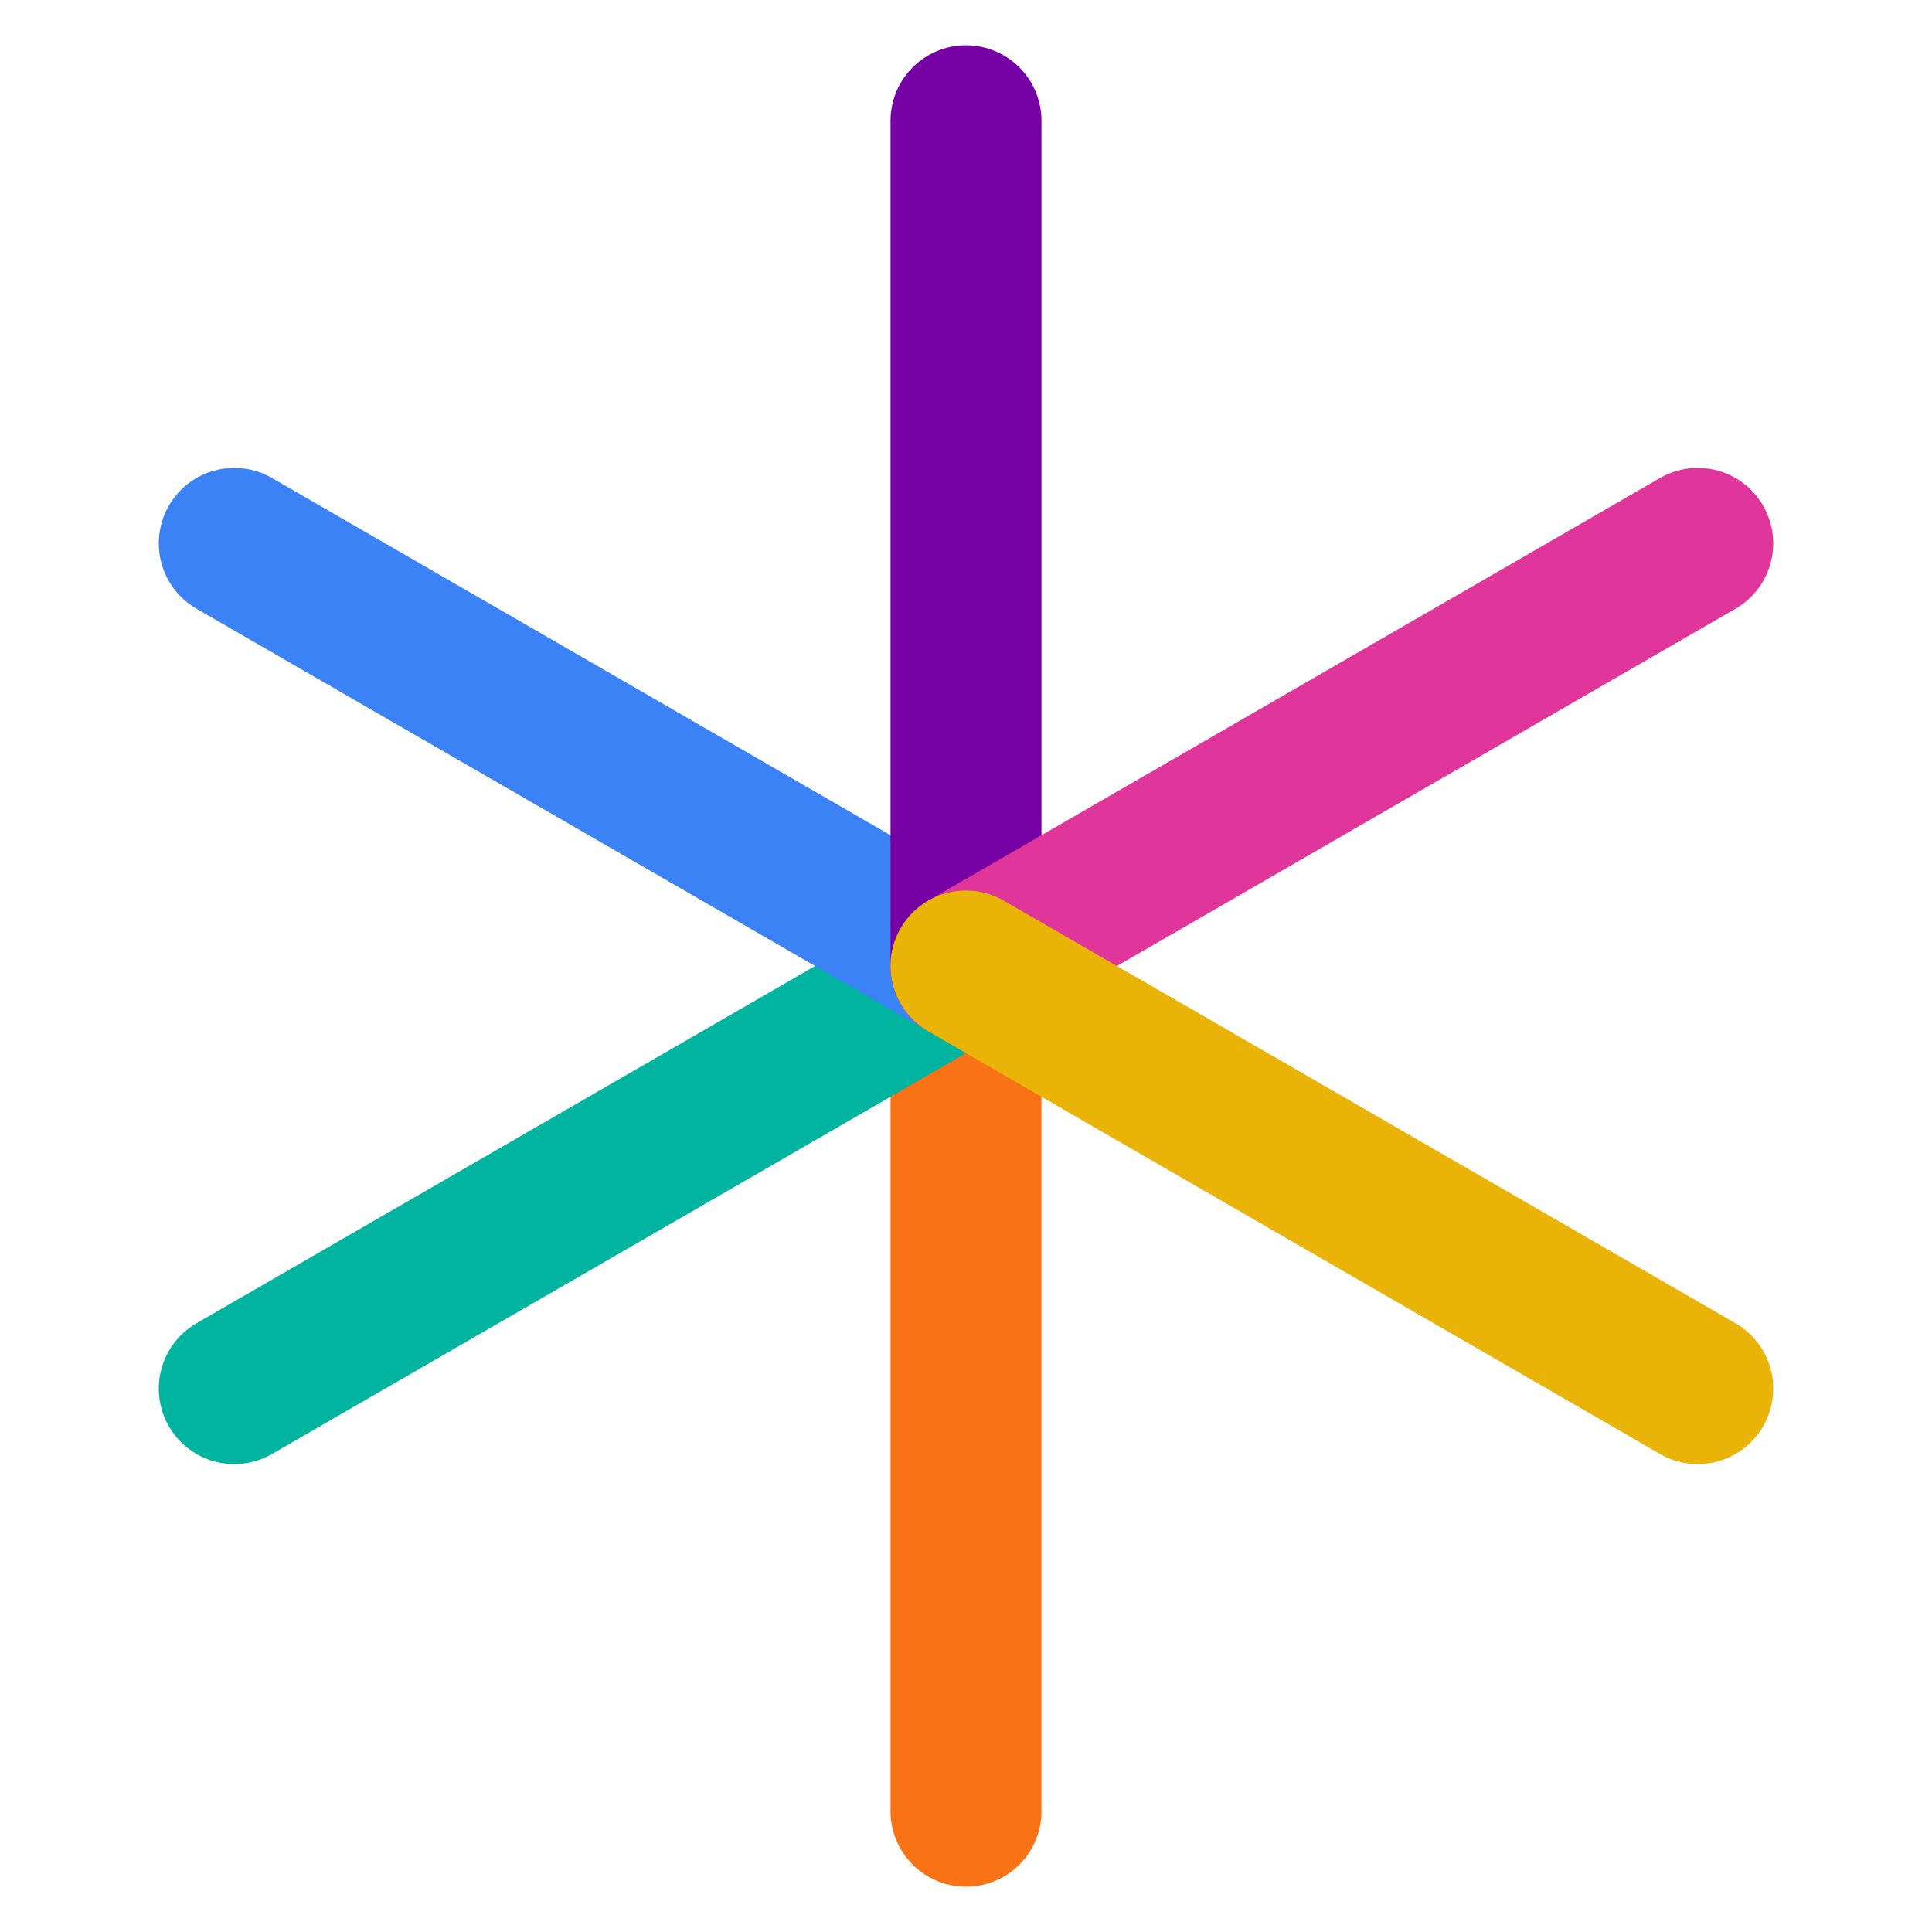
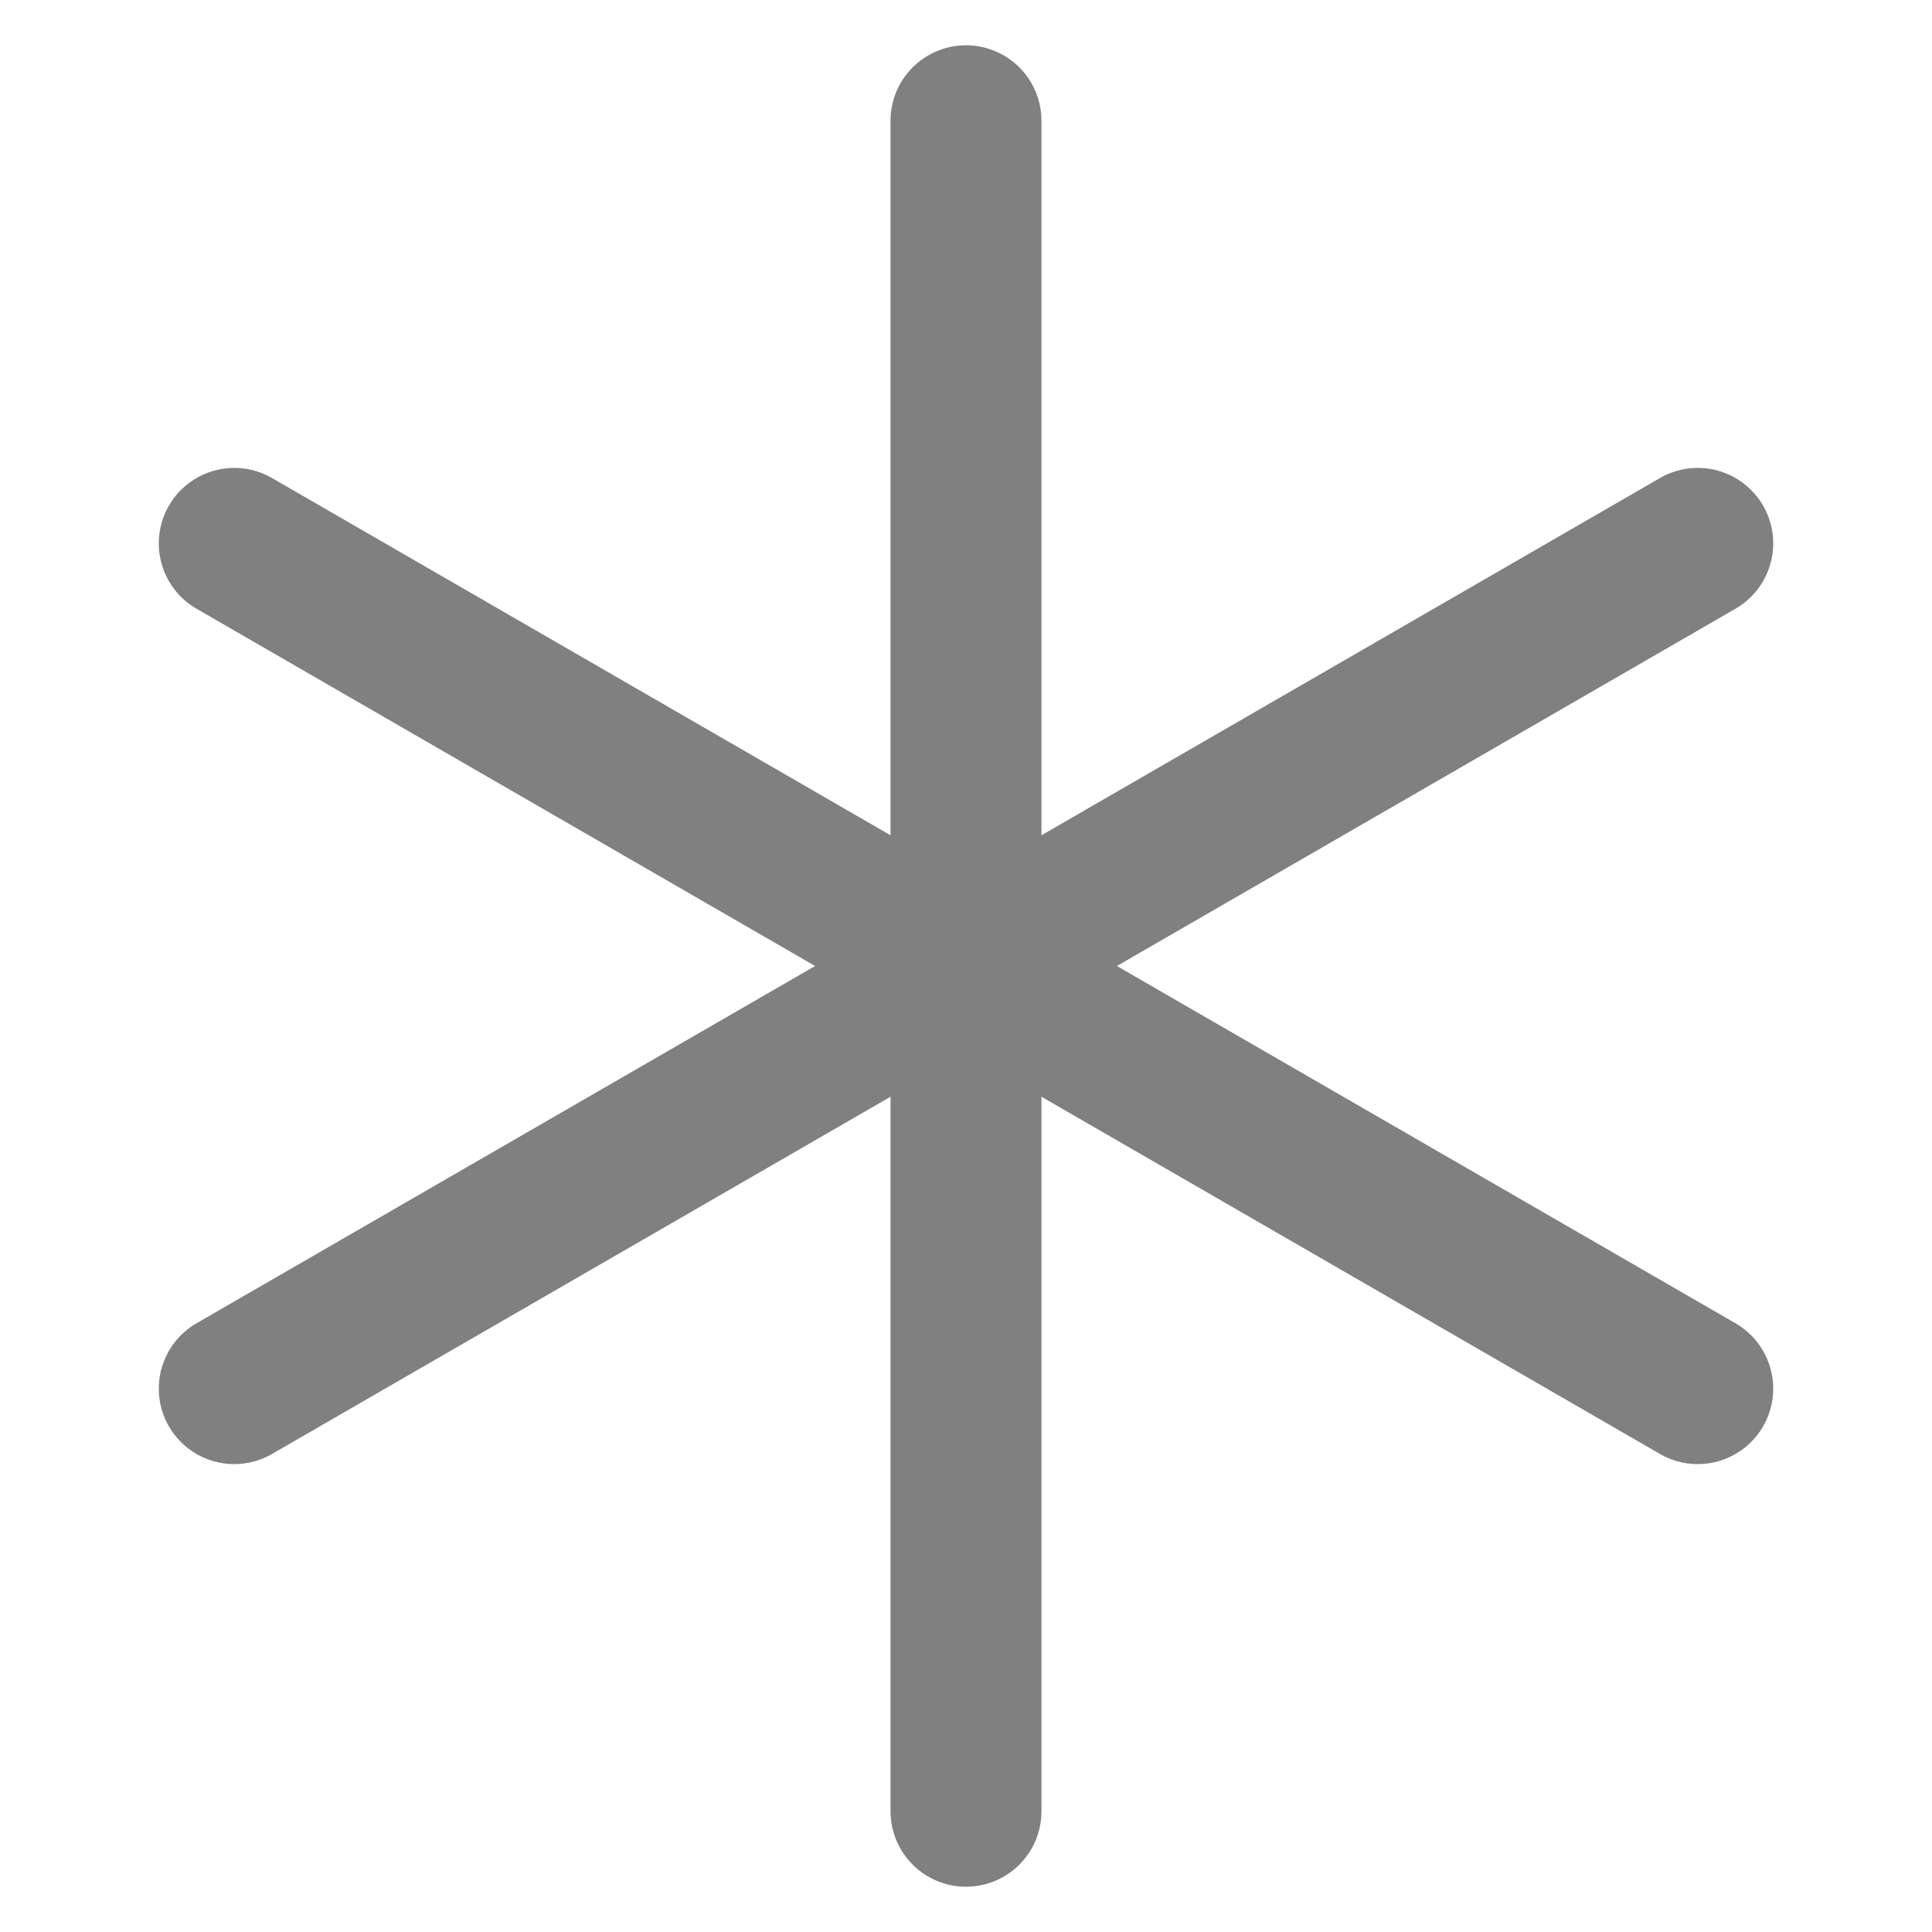
<svg xmlns="http://www.w3.org/2000/svg" width="32" height="32" viewBox="0 0 32 32">
  <g transform="translate(16, 16)">
-     <path d="M0 0 L0 14" stroke="#f97316" stroke-width="2.5" stroke-linecap="round" fill="none" />
-     <path d="M0 0 L-12.12 7" stroke="#00b4a0" stroke-width="2.5" stroke-linecap="round" fill="none" />
-     <path d="M0 0 L-12.12 -7" stroke="#3b82f6" stroke-width="2.5" stroke-linecap="round" fill="none" />
-     <path d="M0 0 L0 -14" stroke="#7500a3" stroke-width="2.5" stroke-linecap="round" fill="none" />
-     <path d="M0 0 L12.12 -7" stroke="#e0359a" stroke-width="2.5" stroke-linecap="round" fill="none" />
-     <path d="M0 0 L12.12 7" stroke="#eab308" stroke-width="2.5" stroke-linecap="round" fill="none" />
+     <path d="M0 0 L0 14" stroke="gray" stroke-width="2.5" stroke-linecap="round" fill="none" />
+     <path d="M0 0 L-12.12 7" stroke="gray" stroke-width="2.5" stroke-linecap="round" fill="none" />
+     <path d="M0 0 L-12.12 -7" stroke="gray" stroke-width="2.5" stroke-linecap="round" fill="none" />
+     <path d="M0 0 L0 -14" stroke="gray" stroke-width="2.5" stroke-linecap="round" fill="none" />
+     <path d="M0 0 L12.12 -7" stroke="gray" stroke-width="2.5" stroke-linecap="round" fill="none" />
+     <path d="M0 0 L12.12 7" stroke="gray" stroke-width="2.5" stroke-linecap="round" fill="none" />
  </g>
</svg>
